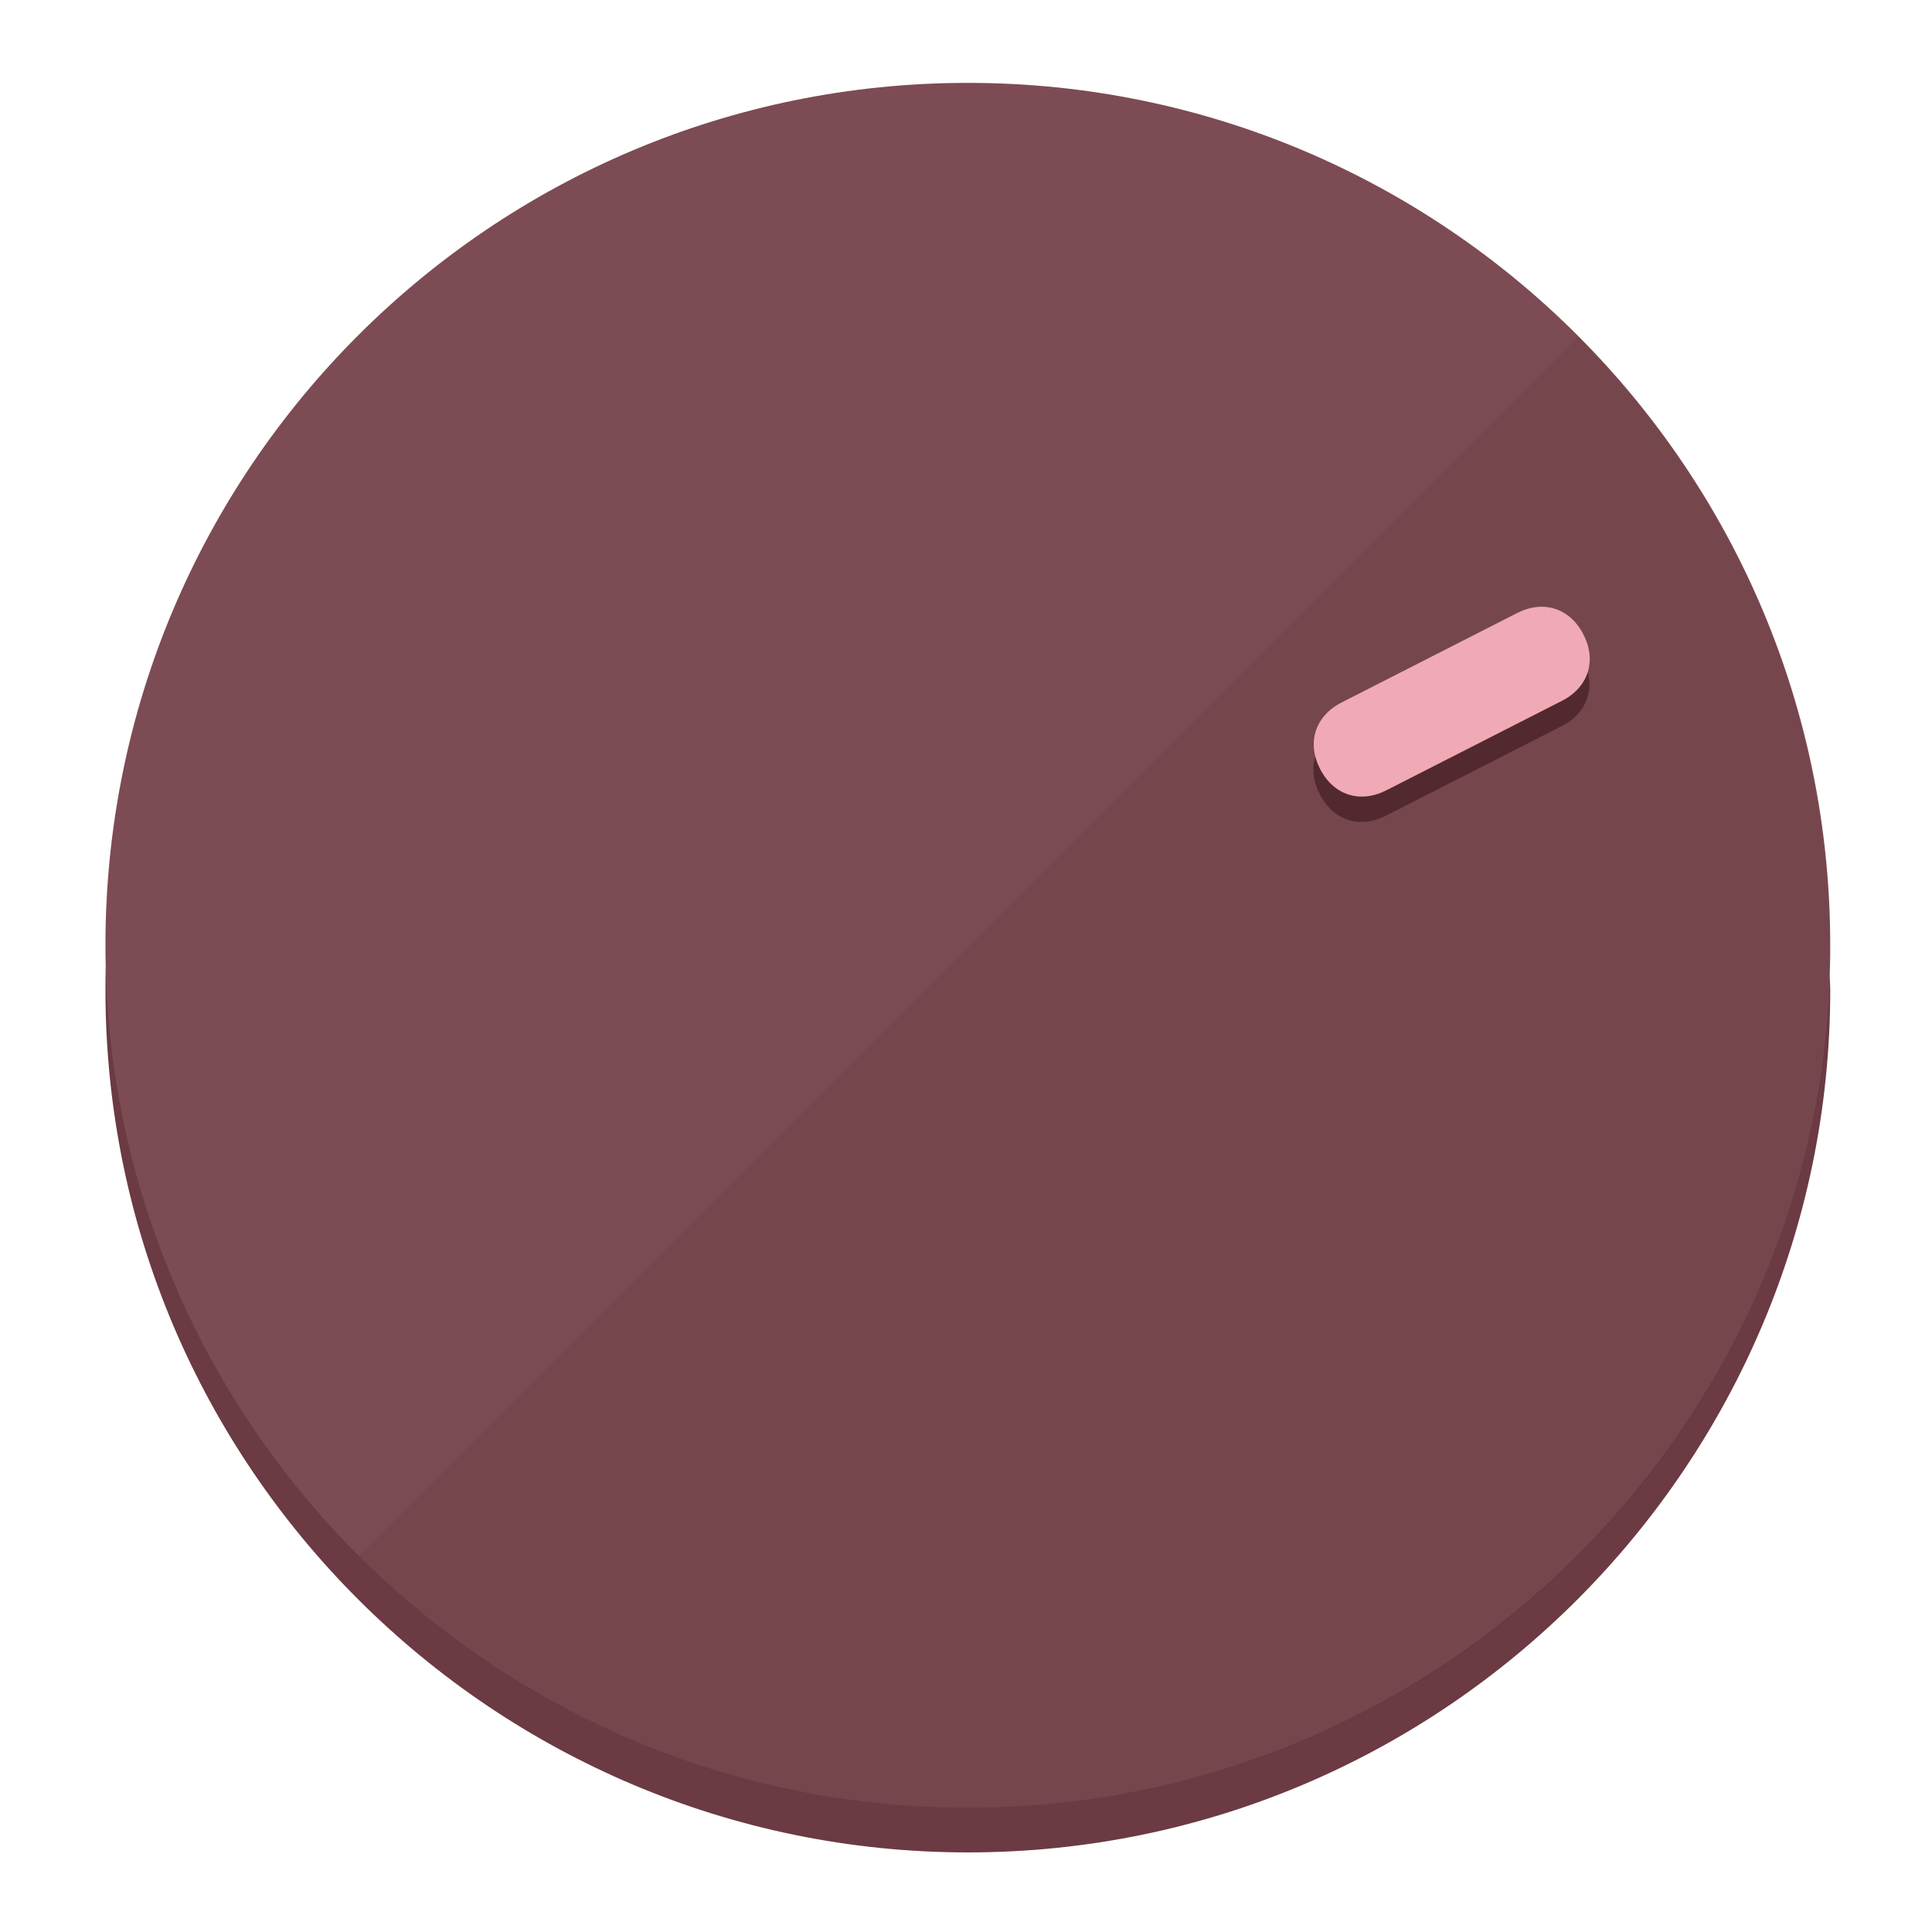
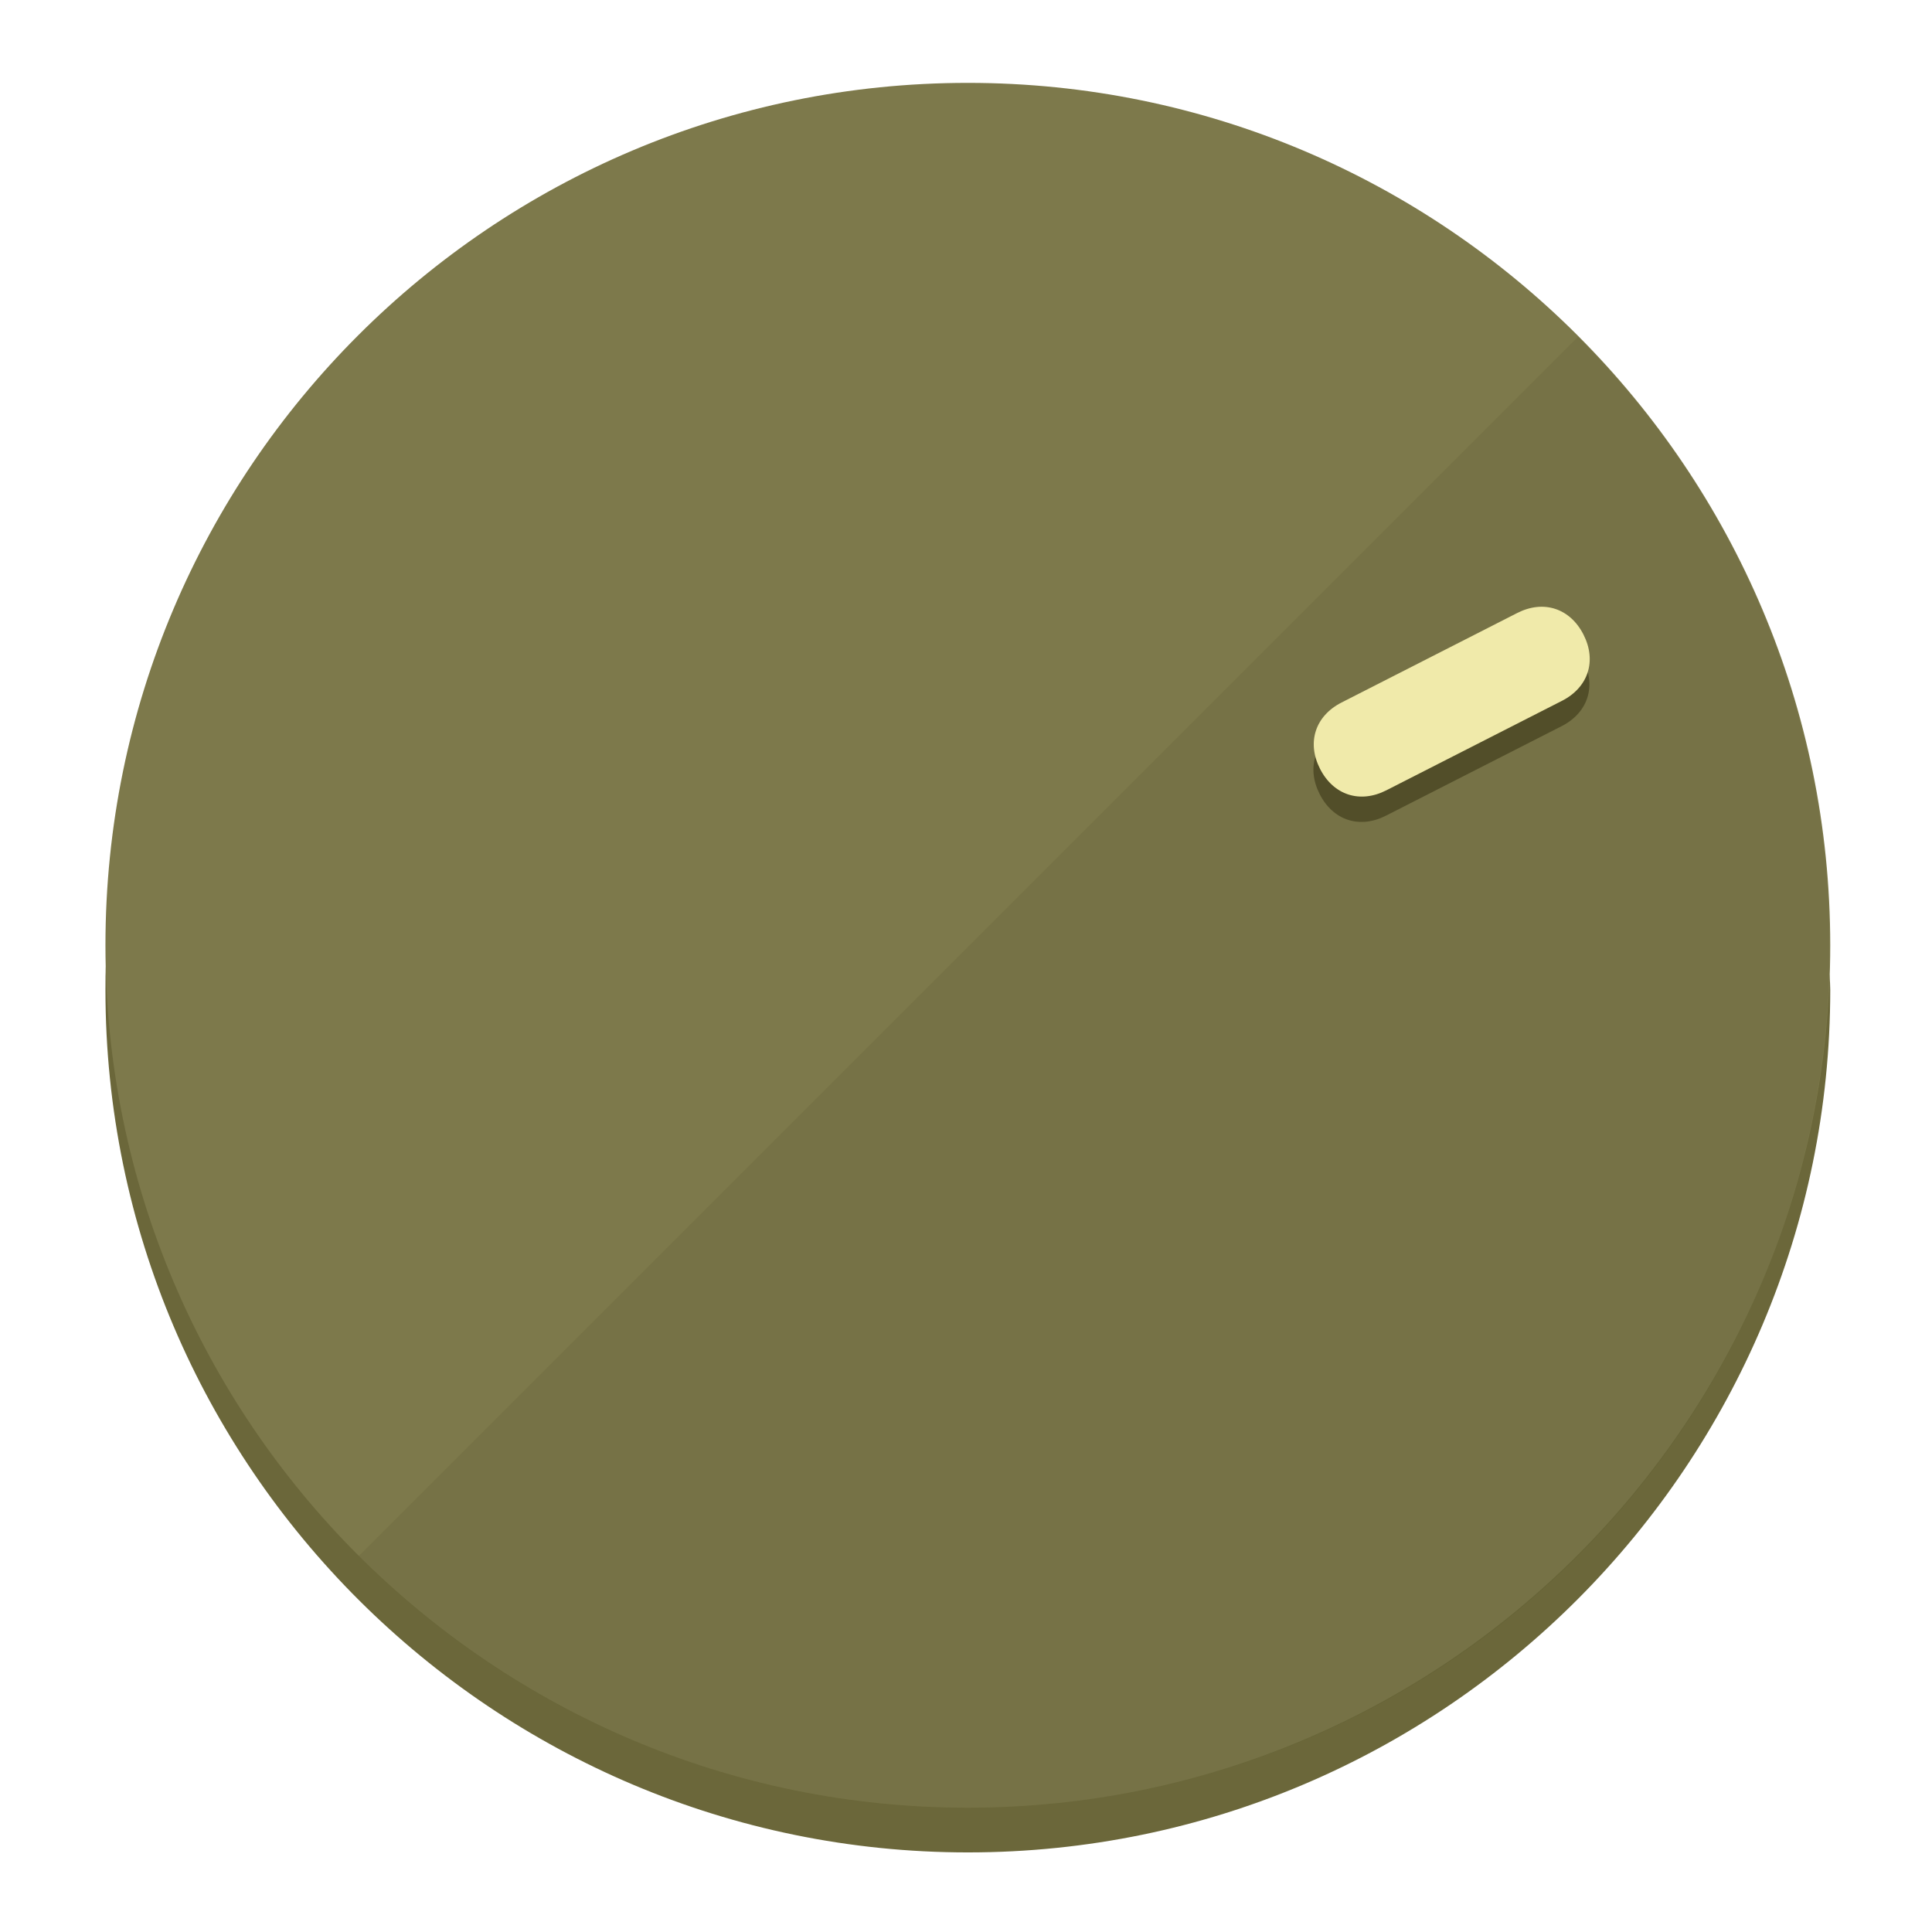
<svg xmlns="http://www.w3.org/2000/svg" height="120px" width="120px" version="1.1" id="Layer_1" viewBox="0 0 496.8 496.8" xml:space="preserve">
  <defs id="defs23" />
  <g id="g3158">
-     <path style="display:inline;fill:#6B3A42;fill-opacity:1;stroke-width:1.584" d="m 248.875,445.92 c 116.582,0 212.89,-91.238 220.493,-205.286 0,5.069 1.267,8.87 1.267,13.939 0,121.651 -98.842,221.76 -221.76,221.76 -121.651,0 -221.76,-98.842 -221.76,-221.76 0,-5.069 0,-8.87 1.267,-13.939 7.603,114.048 103.91,205.286 220.493,205.286 z" id="path8" />
-     <circle style="display:inline;fill:#7D4B53;fill-opacity:1;stroke-width:1.584" cx="248.875" cy="243.071" r="221.76" id="circle12" />
-     <path style="display:inline;fill:#52292F;fill-opacity:0.154;stroke-width:1.587" d="m 405.744,86.606 c 86.308,86.308 86.308,227.193 0,313.5 -86.308,86.308 -227.193,86.308 -313.5,0" id="path14" />
+     <path style="display:inline;fill:#6B673A;fill-opacity:1;stroke-width:1.584" d="m 248.875,445.92 c 116.582,0 212.89,-91.238 220.493,-205.286 0,5.069 1.267,8.87 1.267,13.939 0,121.651 -98.842,221.76 -221.76,221.76 -121.651,0 -221.76,-98.842 -221.76,-221.76 0,-5.069 0,-8.87 1.267,-13.939 7.603,114.048 103.91,205.286 220.493,205.286 z" id="path8" />
+     <circle style="display:inline;fill:#7D794B;fill-opacity:1;stroke-width:1.584" cx="248.875" cy="243.071" r="221.76" id="circle12" />
+     <path style="display:inline;fill:#524E29;fill-opacity:0.154;stroke-width:1.587" d="m 405.744,86.606 c 86.308,86.308 86.308,227.193 0,313.5 -86.308,86.308 -227.193,86.308 -313.5,0" id="path14" />
  </g>
  <g id="g3198">
    <circle style="display:none;fill:#000000;fill-opacity:0;stroke-width:1.584" cx="329.835" cy="-110.802" r="221.76" id="circle12-3" transform="rotate(63)" />
-     <path style="display:inline;fill:#52292F;fill-opacity:1;stroke-width:1.584" d="m 356.39,209.744 c -6.774,3.452 -13.592,1.237 -17.044,-5.538 v 0 c -3.452,-6.774 -1.237,-13.592 5.538,-17.044 l 45.163,-23.012 c 6.775,-3.452 13.592,-1.237 17.044,5.538 v 0 c 3.452,6.774 1.237,13.592 -5.538,17.044 z" id="path3789" />
-     <path style="display:inline;fill:#F0AAB5;stroke-width:1.584" d="m 356.478,203.228 c -6.774,3.452 -13.592,1.237 -17.044,-5.538 v 0 c -3.452,-6.774 -1.237,-13.592 5.538,-17.044 l 45.163,-23.012 c 6.774,-3.452 13.592,-1.237 17.044,5.538 v 0 c 3.452,6.775 1.237,13.592 -5.538,17.044 z" id="path915" />
+     <path style="display:inline;fill:#524E29;fill-opacity:1;stroke-width:1.584" d="m 356.39,209.744 c -6.774,3.452 -13.592,1.237 -17.044,-5.538 v 0 c -3.452,-6.774 -1.237,-13.592 5.538,-17.044 l 45.163,-23.012 c 6.775,-3.452 13.592,-1.237 17.044,5.538 v 0 c 3.452,6.774 1.237,13.592 -5.538,17.044 z" id="path3789" />
+     <path style="display:inline;fill:#F0EAAA;stroke-width:1.584" d="m 356.478,203.228 c -6.774,3.452 -13.592,1.237 -17.044,-5.538 v 0 c -3.452,-6.774 -1.237,-13.592 5.538,-17.044 l 45.163,-23.012 c 6.774,-3.452 13.592,-1.237 17.044,5.538 v 0 c 3.452,6.775 1.237,13.592 -5.538,17.044 z" id="path915" />
  </g>
</svg>
